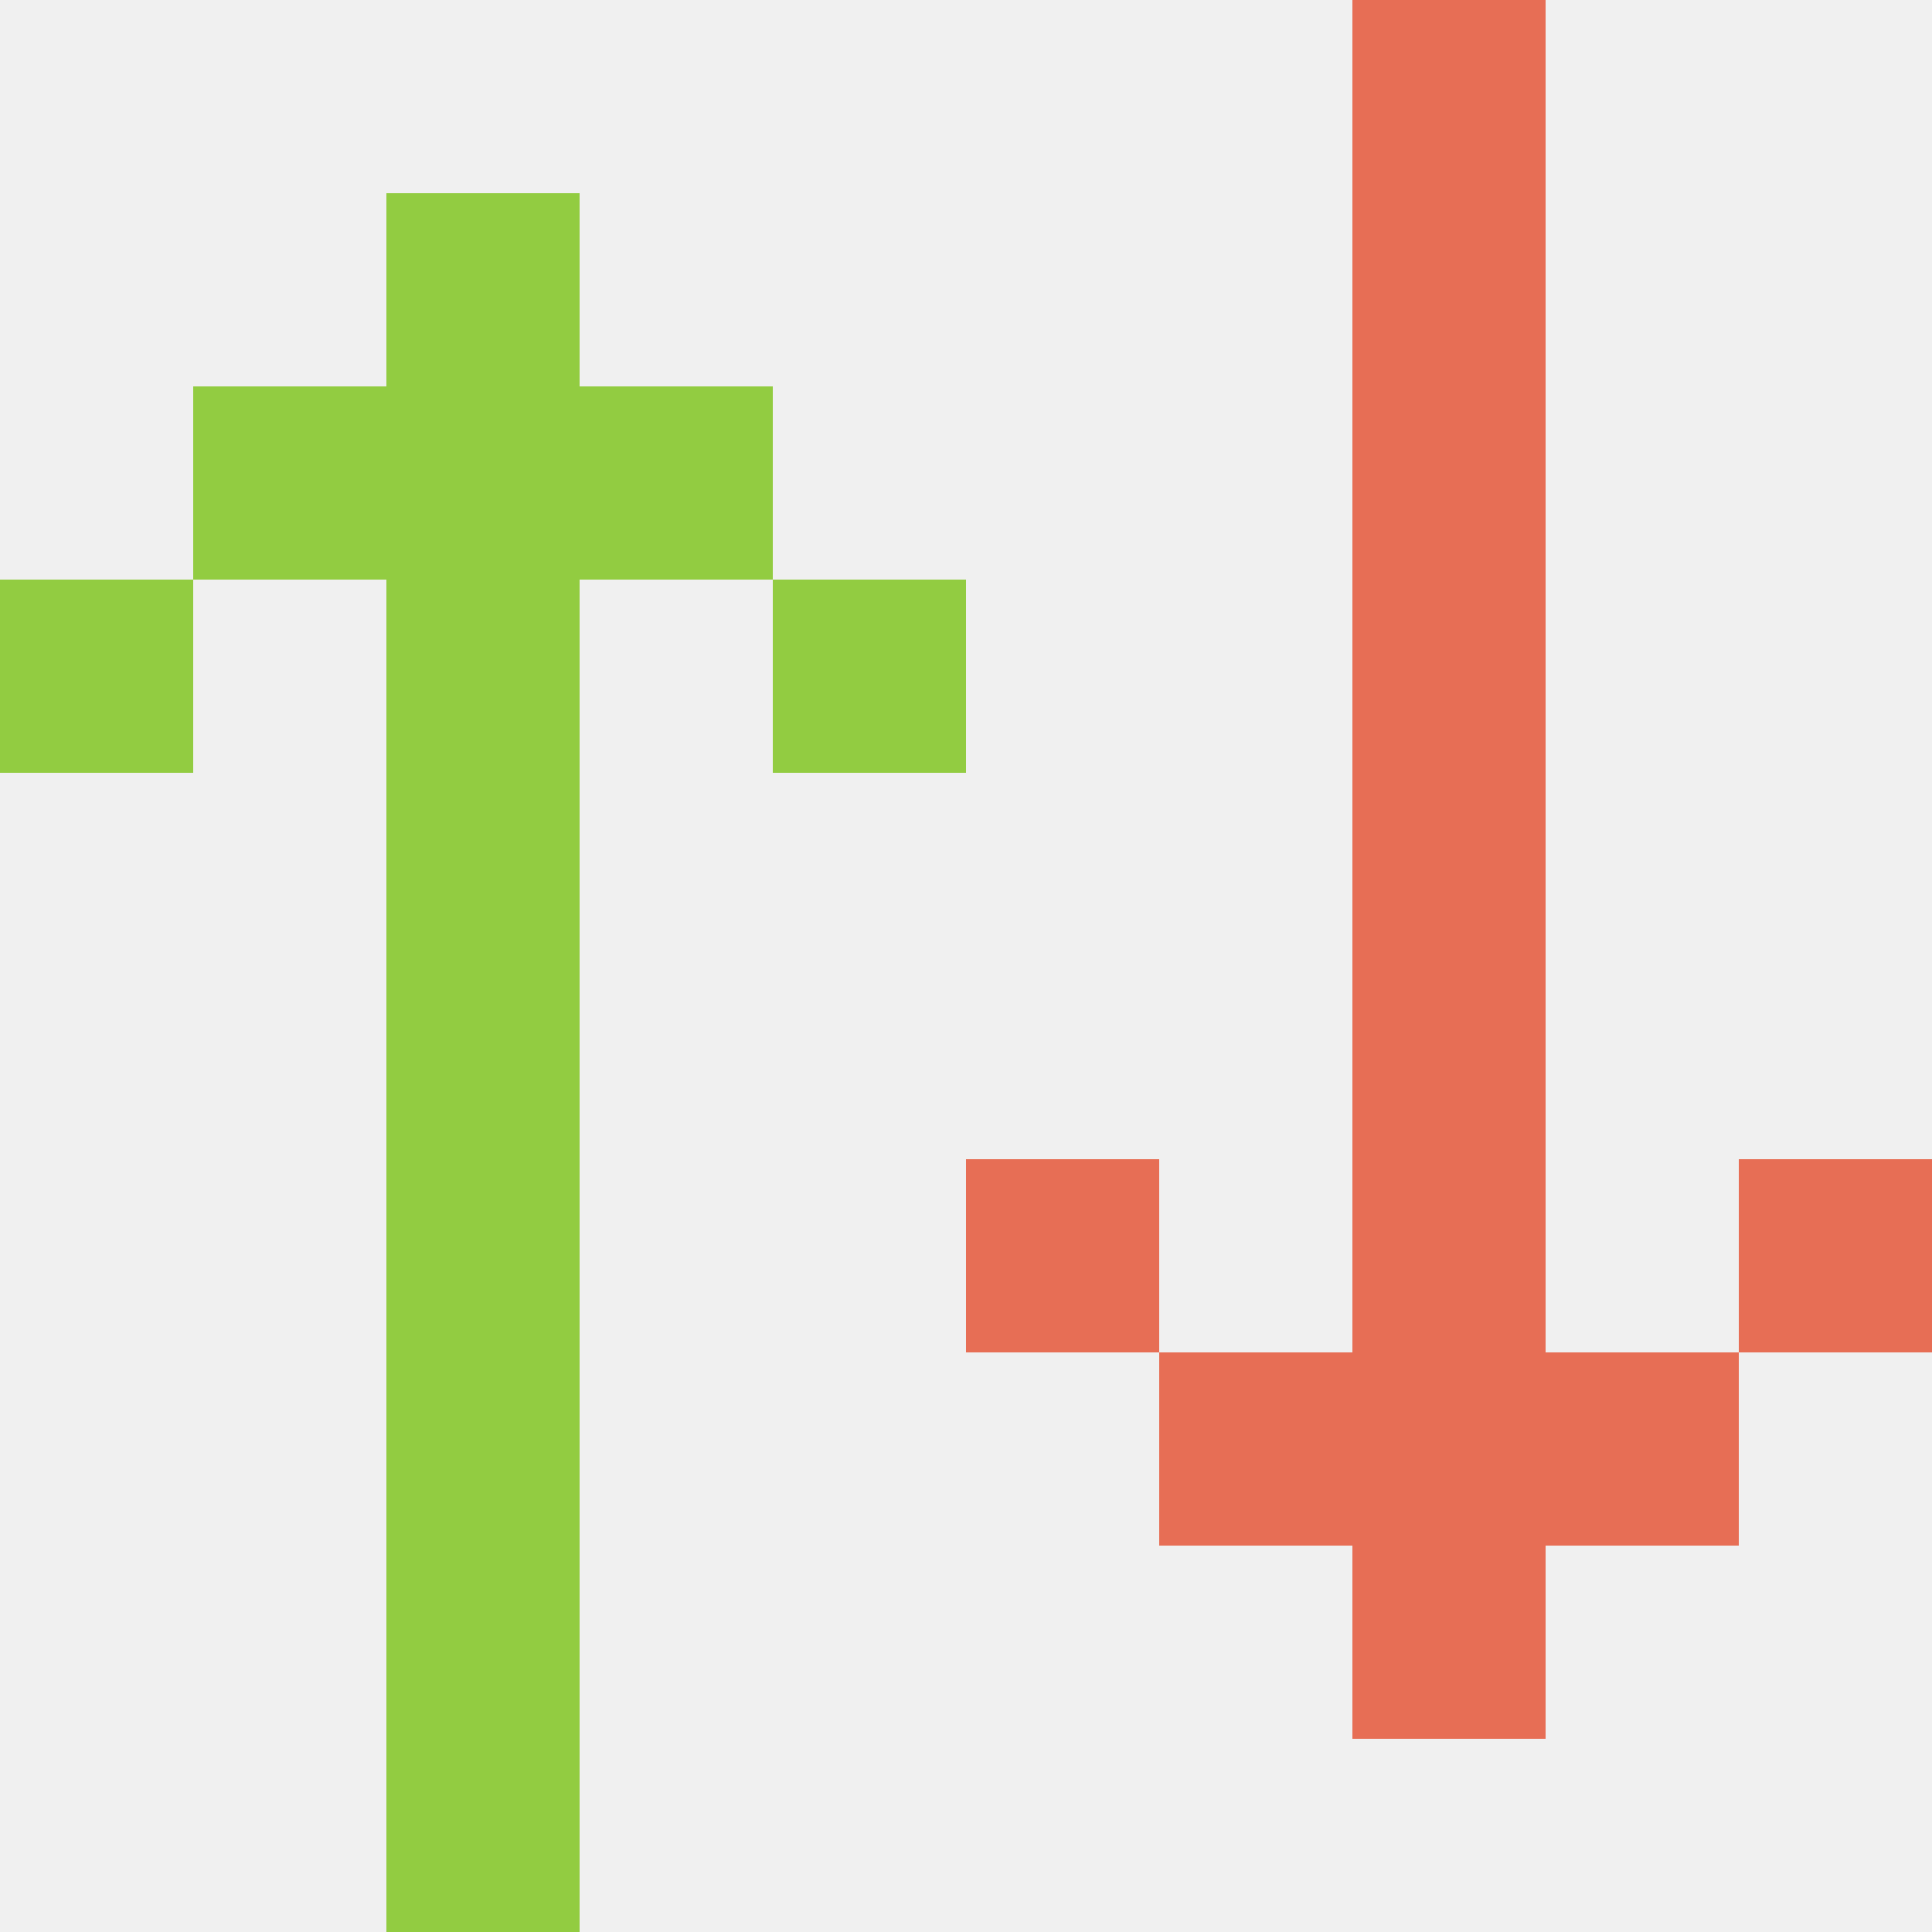
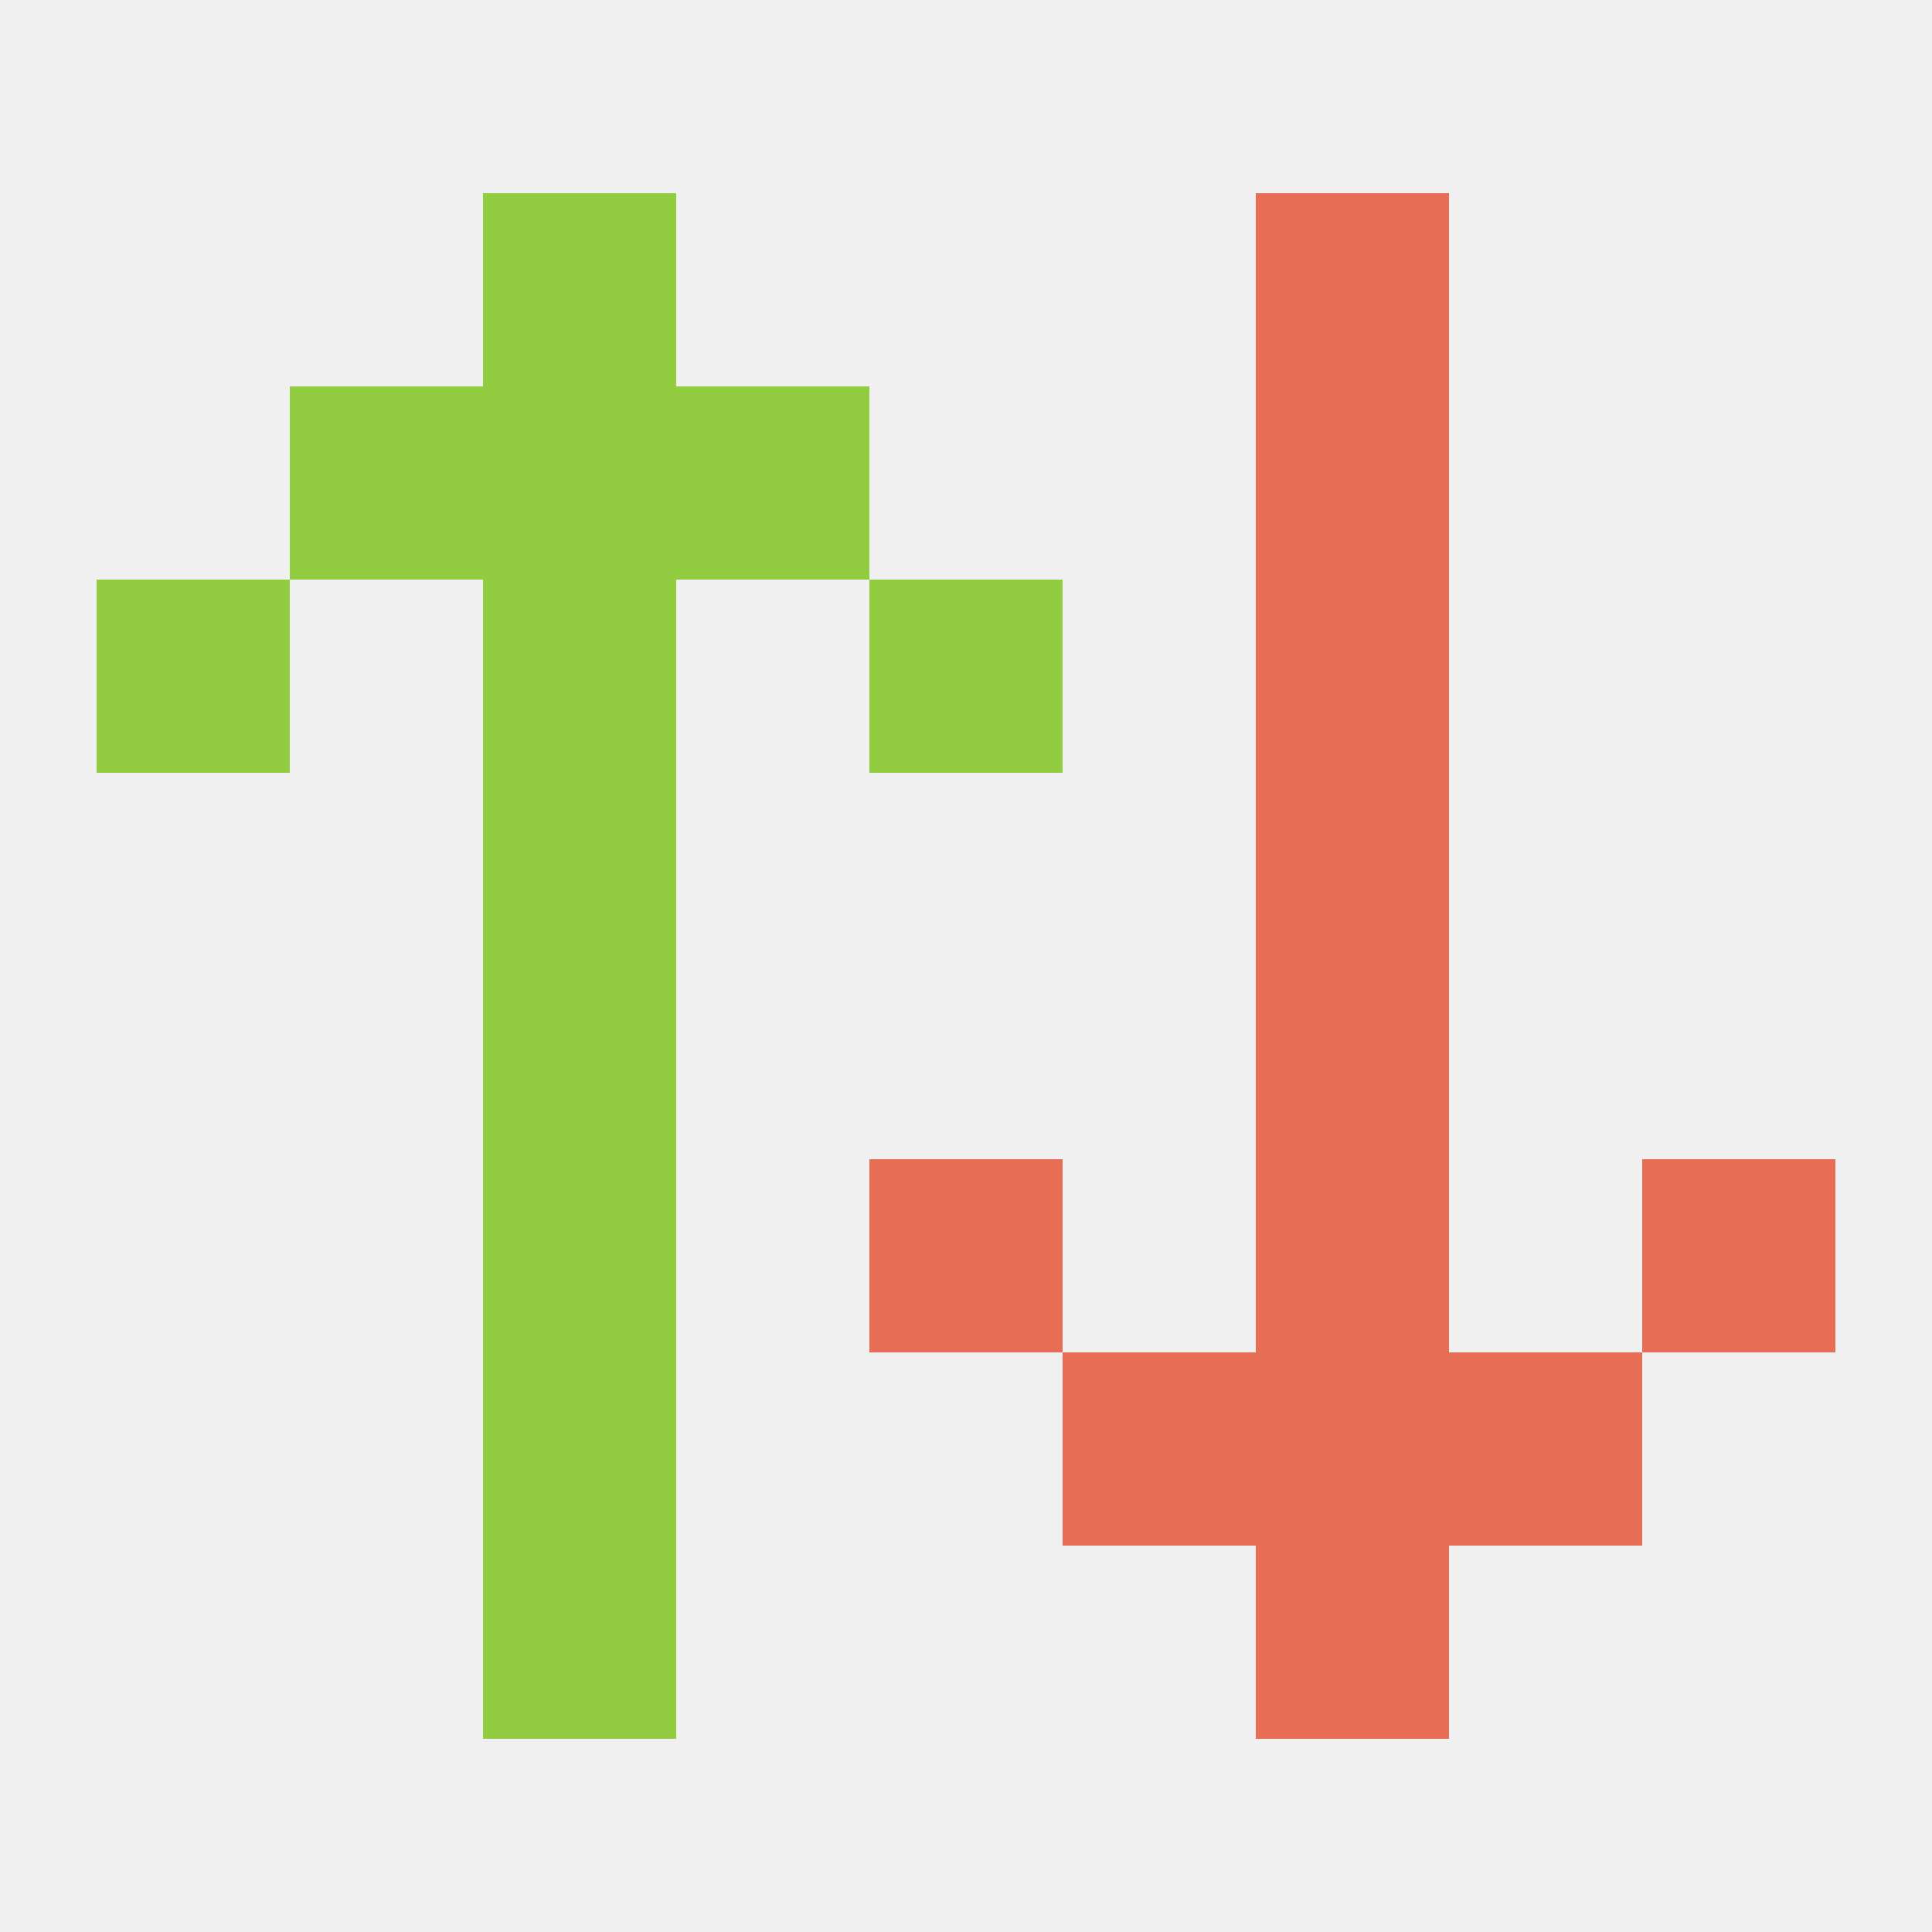
<svg xmlns="http://www.w3.org/2000/svg" width="10" height="10" viewBox="0 0 10 10" fill="none">
-   <g clip-path="url(#clip0)">
-     <path d="M7.5 0L7.5 9M9.5 6V7M5.5 6L5.5 7M6.5 7L6.5 8M8.5 7V8" stroke="#E76E55" />
-     <path d="M2.5 10L2.5 1M0.5 4L0.5 3M4.5 4V3M3.5 3V2M1.5 3L1.5 2" stroke="#92CC41" />
-   </g>
-   <defs>
-     <clipPath id="clip0">
-       <rect width="10" height="10" fill="white" transform="translate(10 10) rotate(-180)" />
-     </clipPath>
-   </defs>
+   <path d="M7 1L7 9M6 8L6 7M5 7L5 6M9 7L9 6M8 8L8 7" stroke="#E76E55" />
+   <path d="M3 9L3 1M4 2L4 3M5 3L5 4M1 3L1 4M2 2L2 3" stroke="#92CC41" />
</svg>
